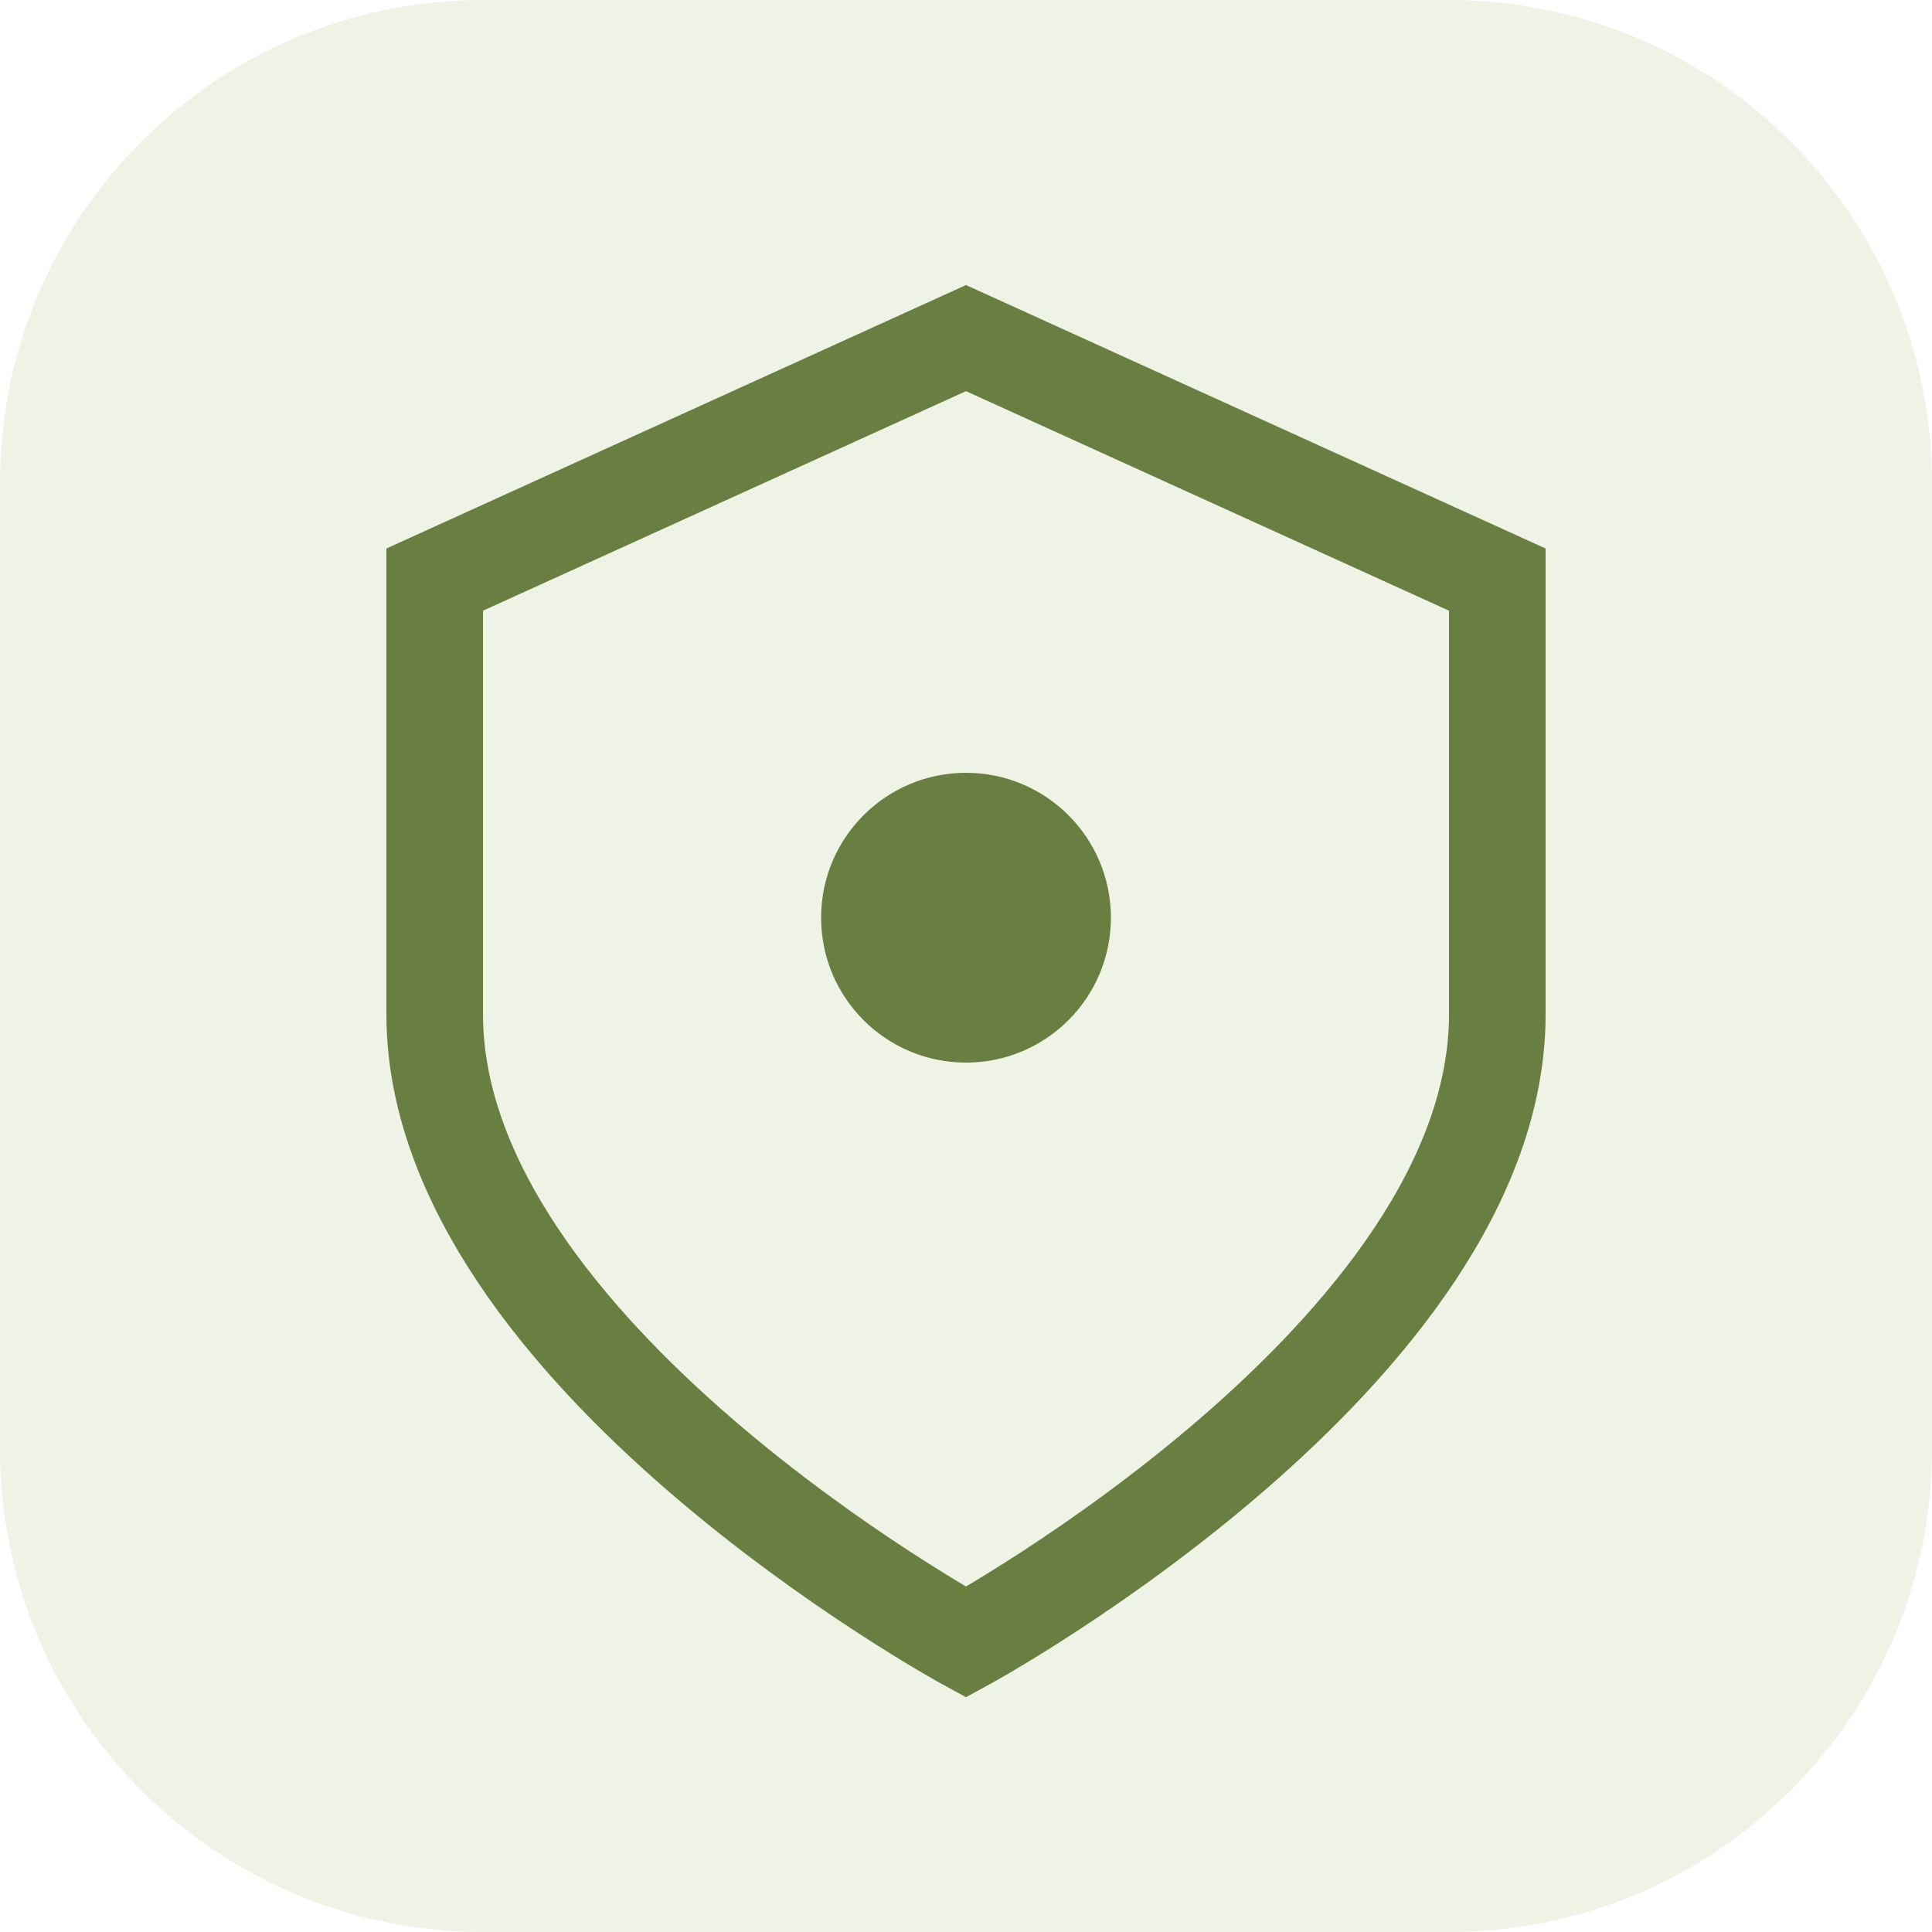
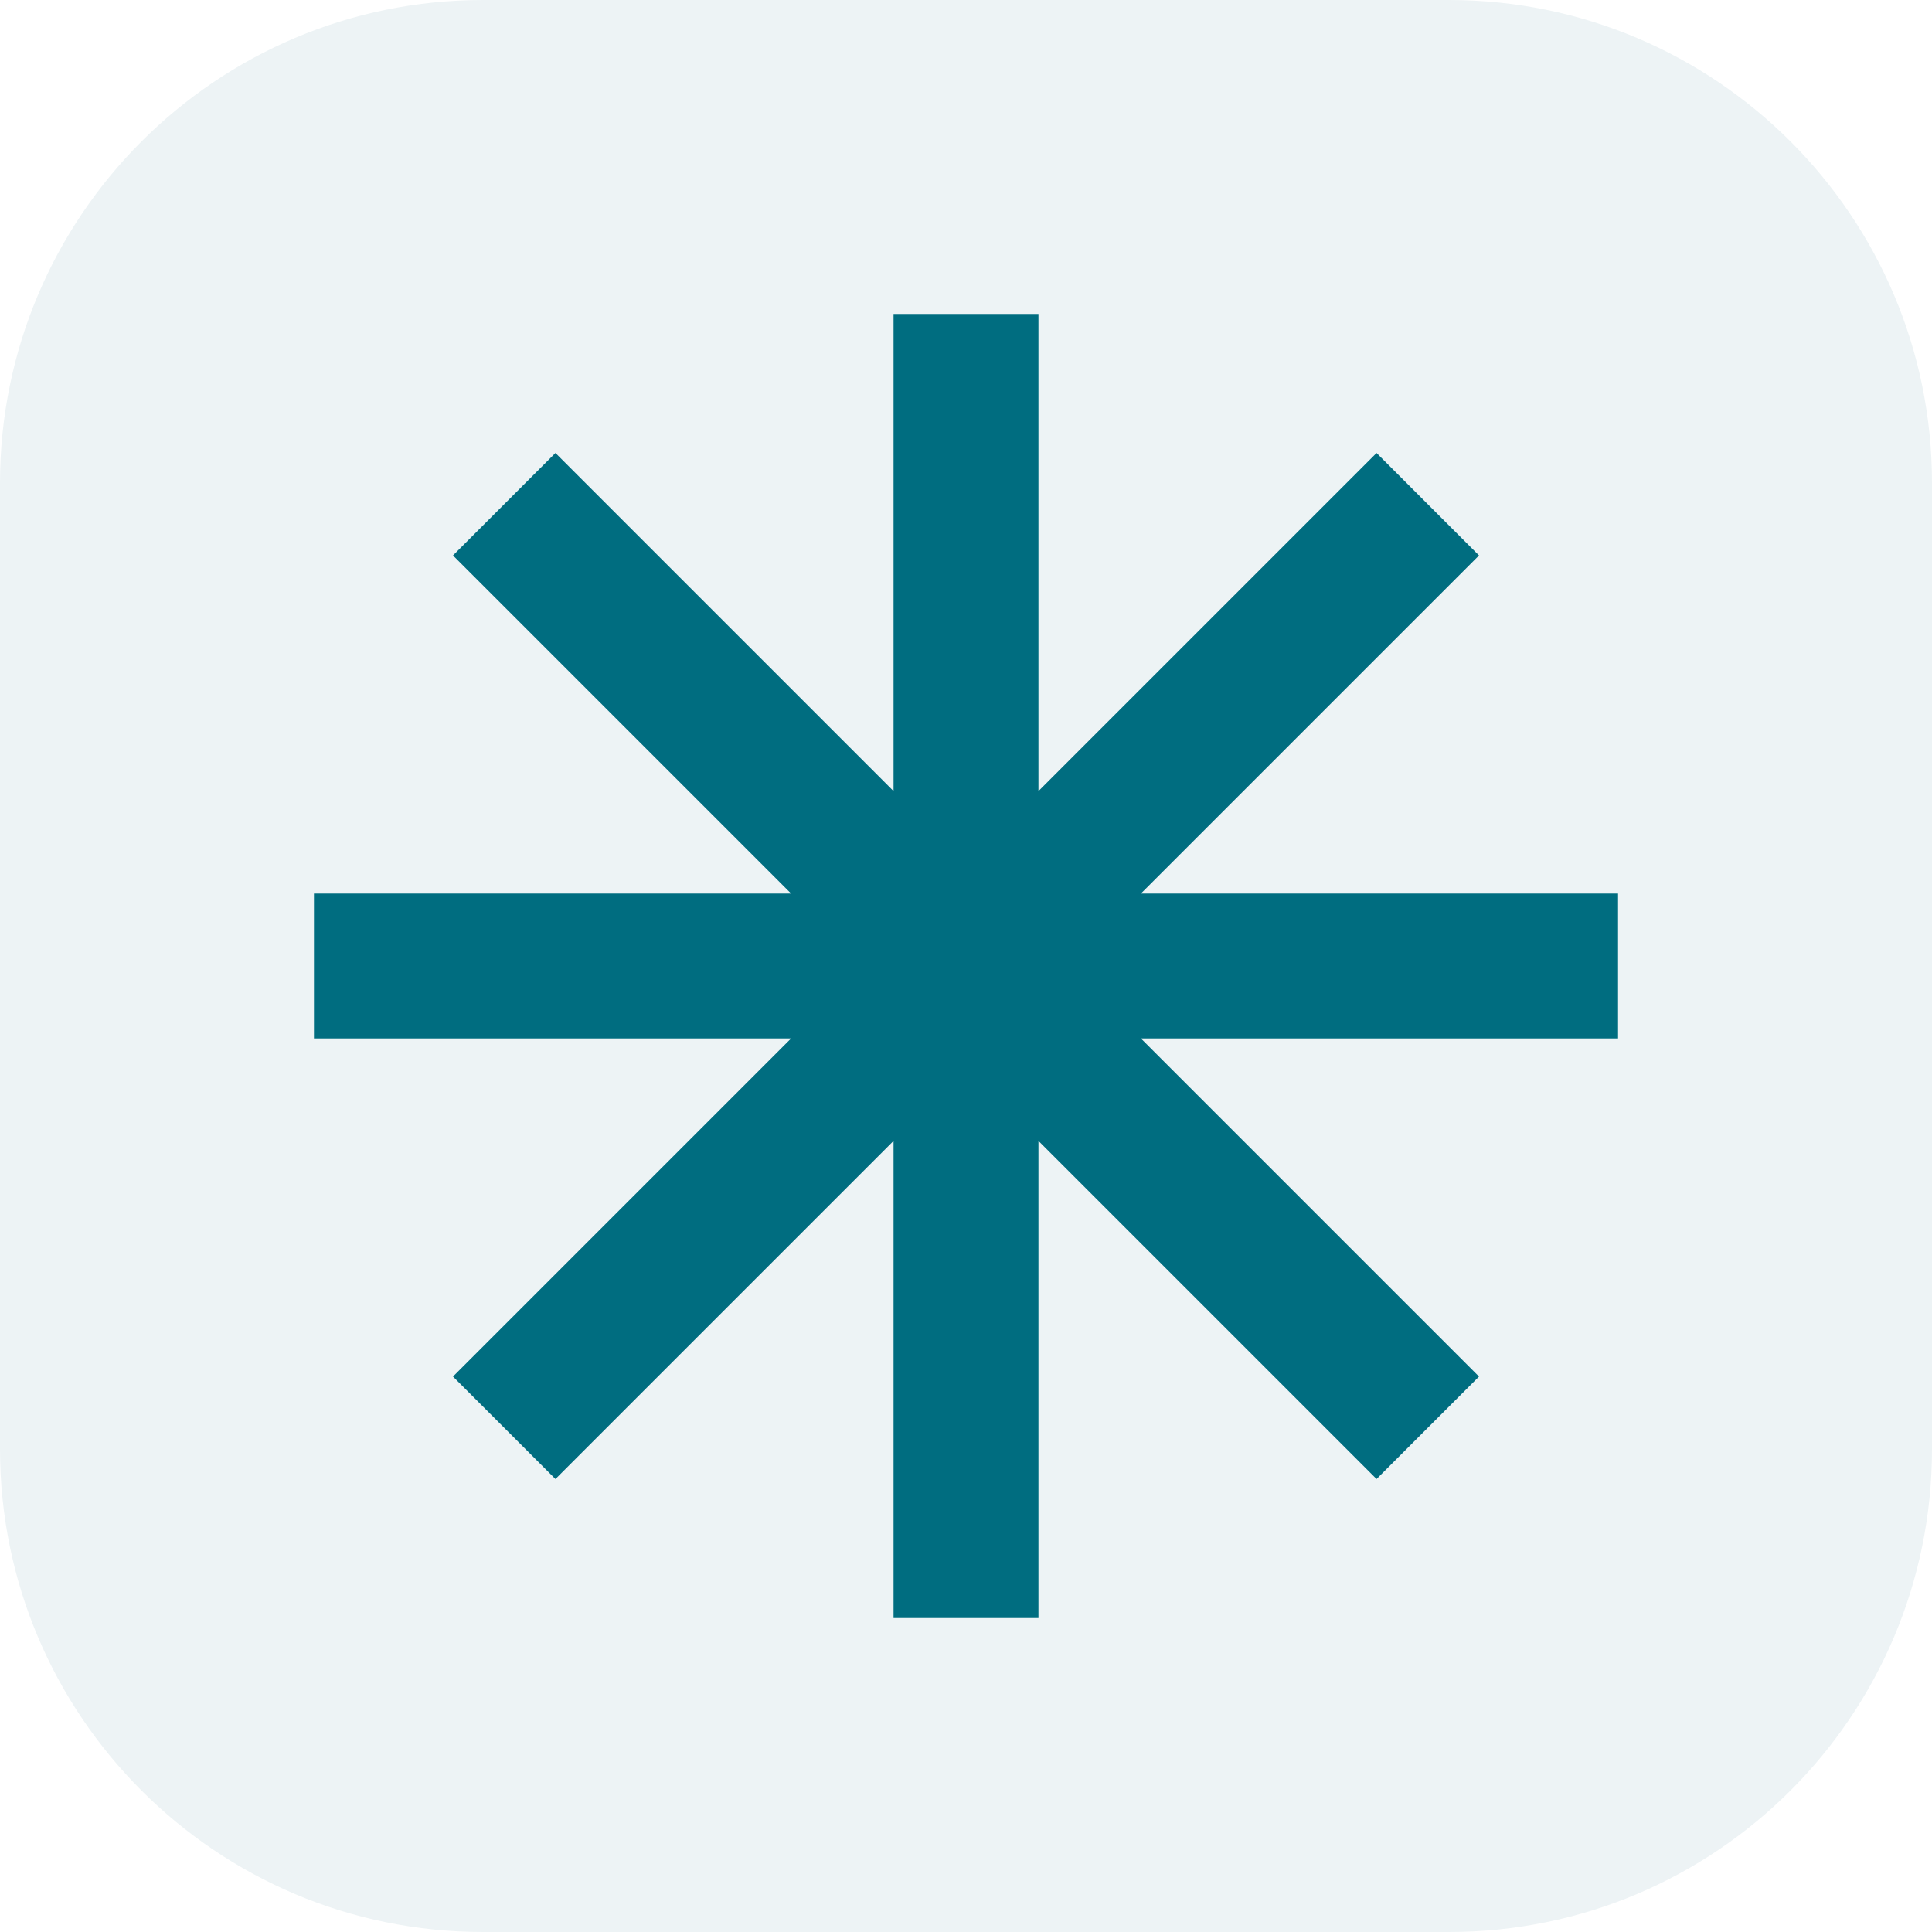
<svg xmlns="http://www.w3.org/2000/svg" viewBox="0 0 40 40">
-   <rect width="40" height="40" rx="10" fill="#eff3e6" />
-   <path d="M20 7 31 12v9c0 7-11 13-11 13S9 28 9 21v-9z" fill="none" stroke="#697f41" stroke-width="2" />
-   <circle cx="20" cy="19" r="3" fill="#697f41" />
+   <rect width="40" height="40" rx="10" fill="#edf3f5" />
+   <g stroke="#006d80" stroke-width="3" stroke-linecap="square">
+     <path d="M20 8v24M8 20h24M11.5 11.5l17 17M11.5 28.5l17-17" />
+   </g>
</svg>
